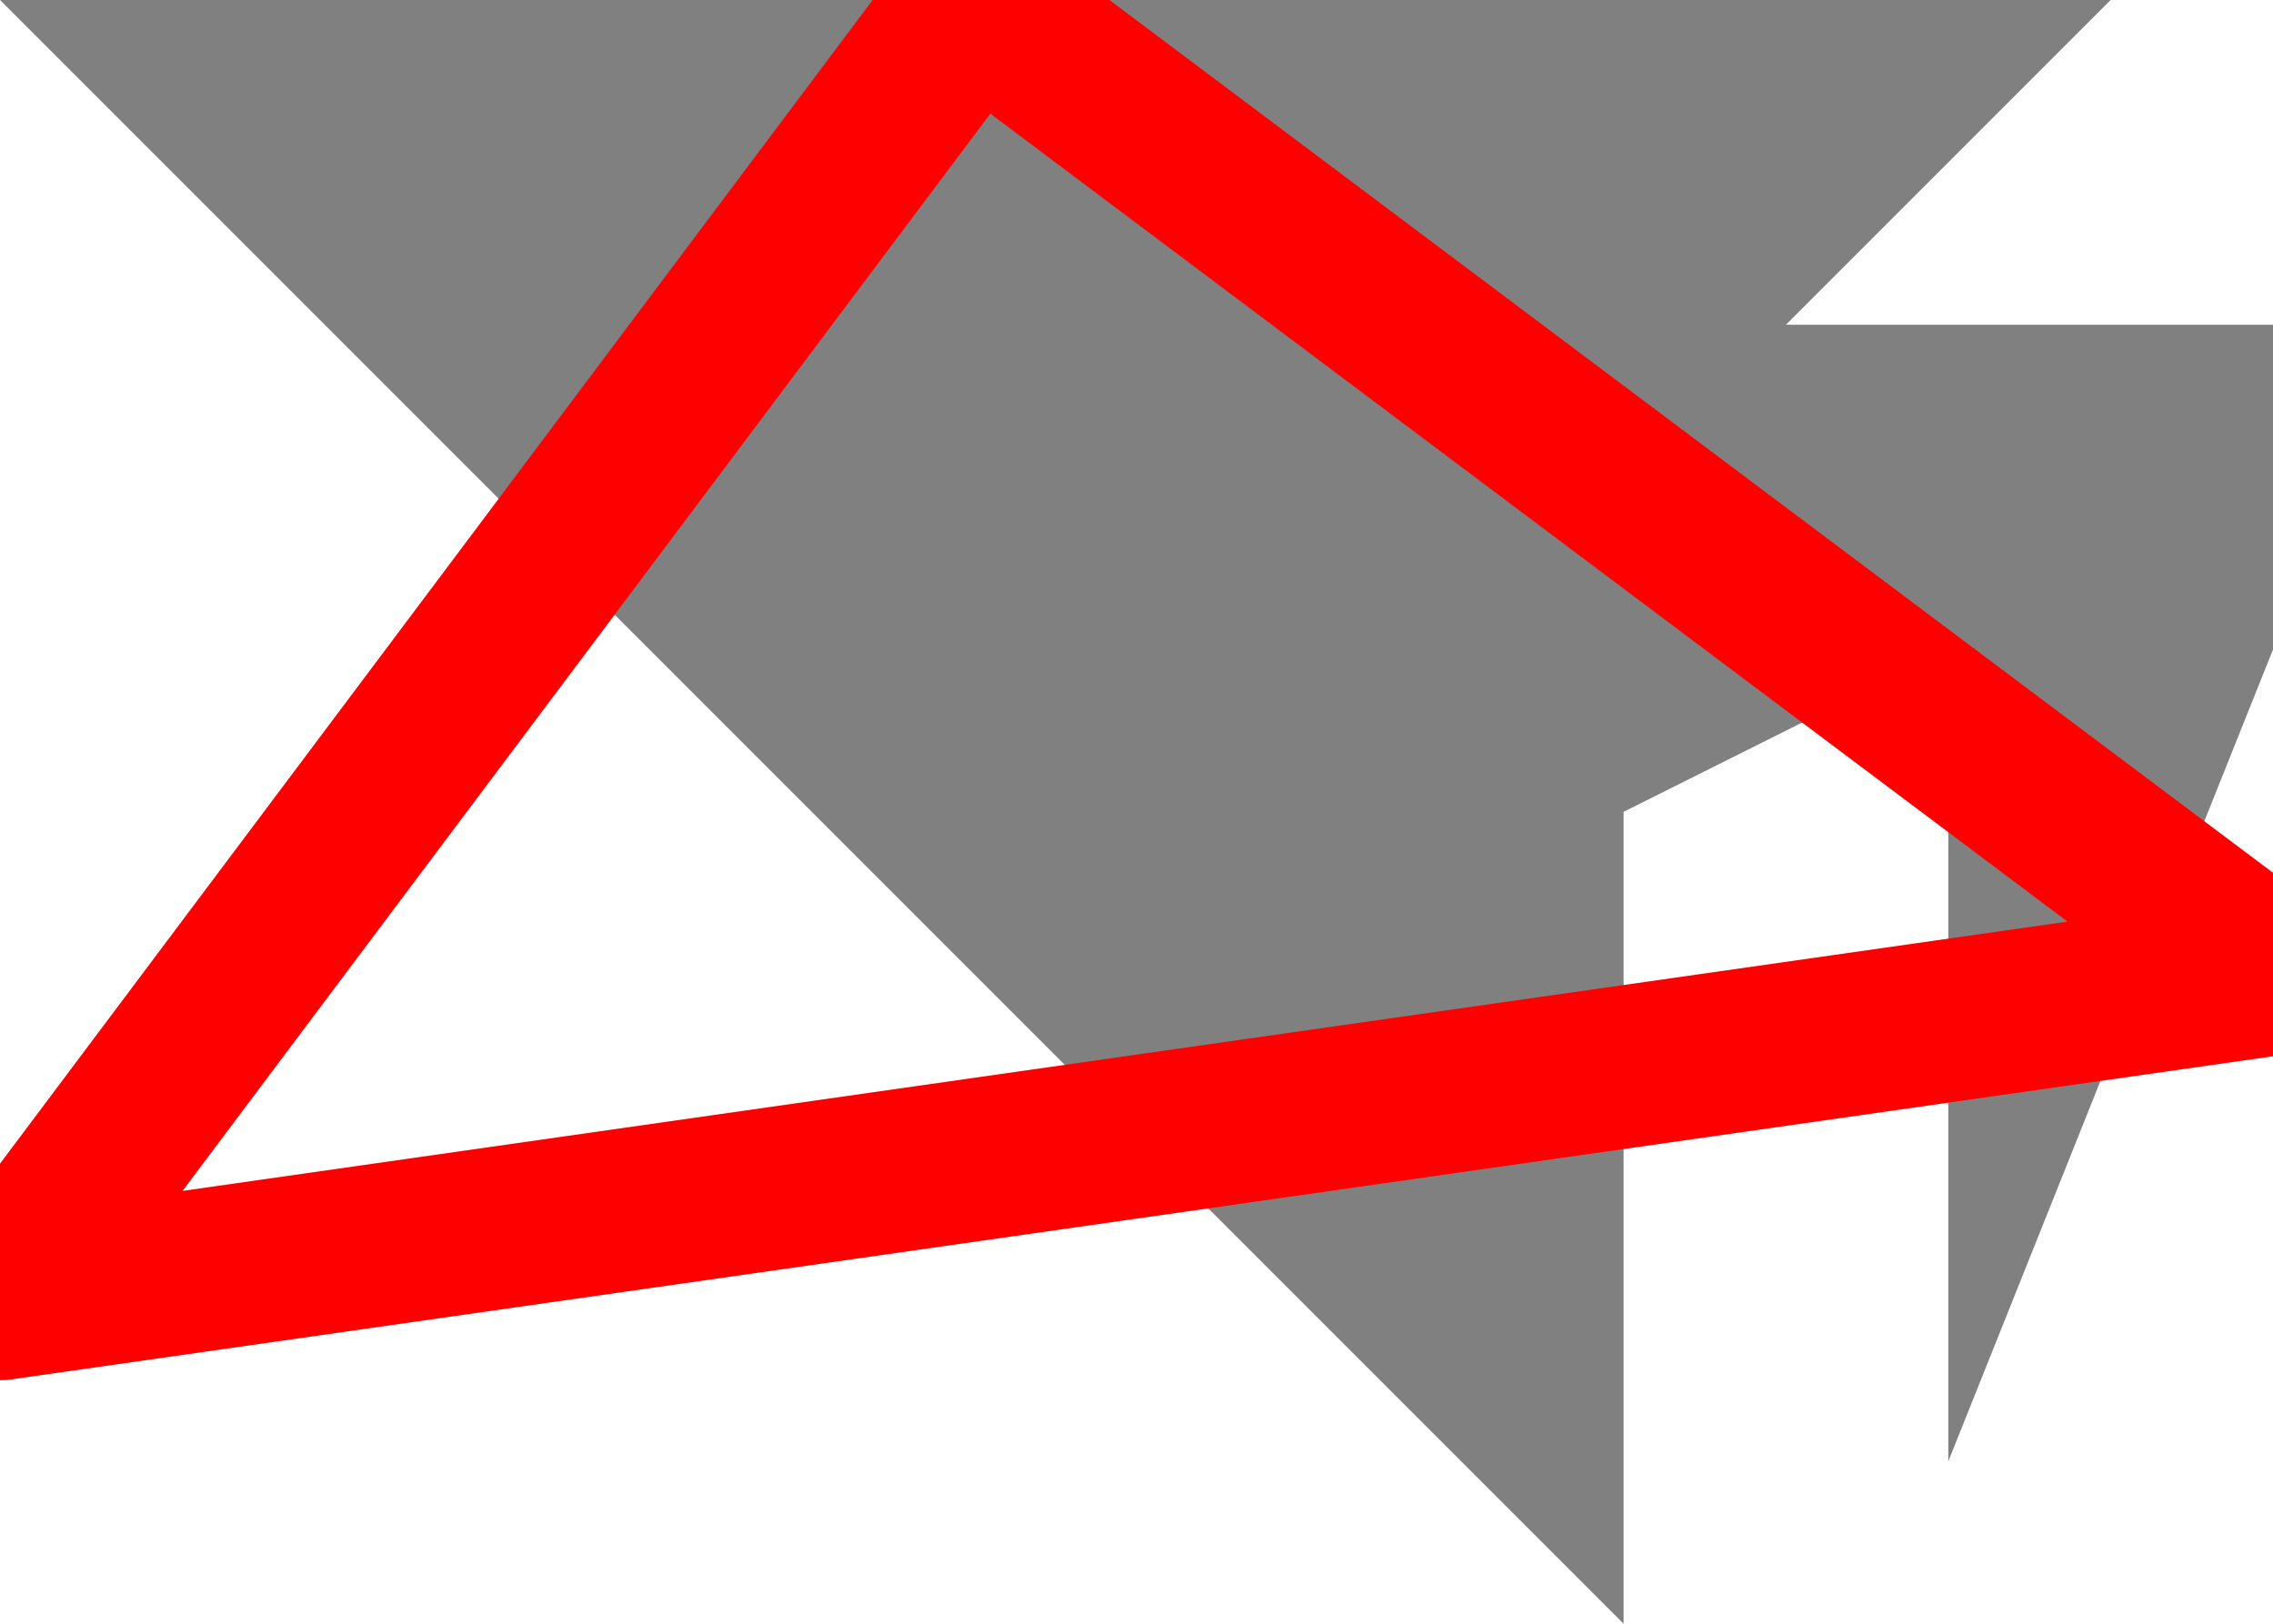
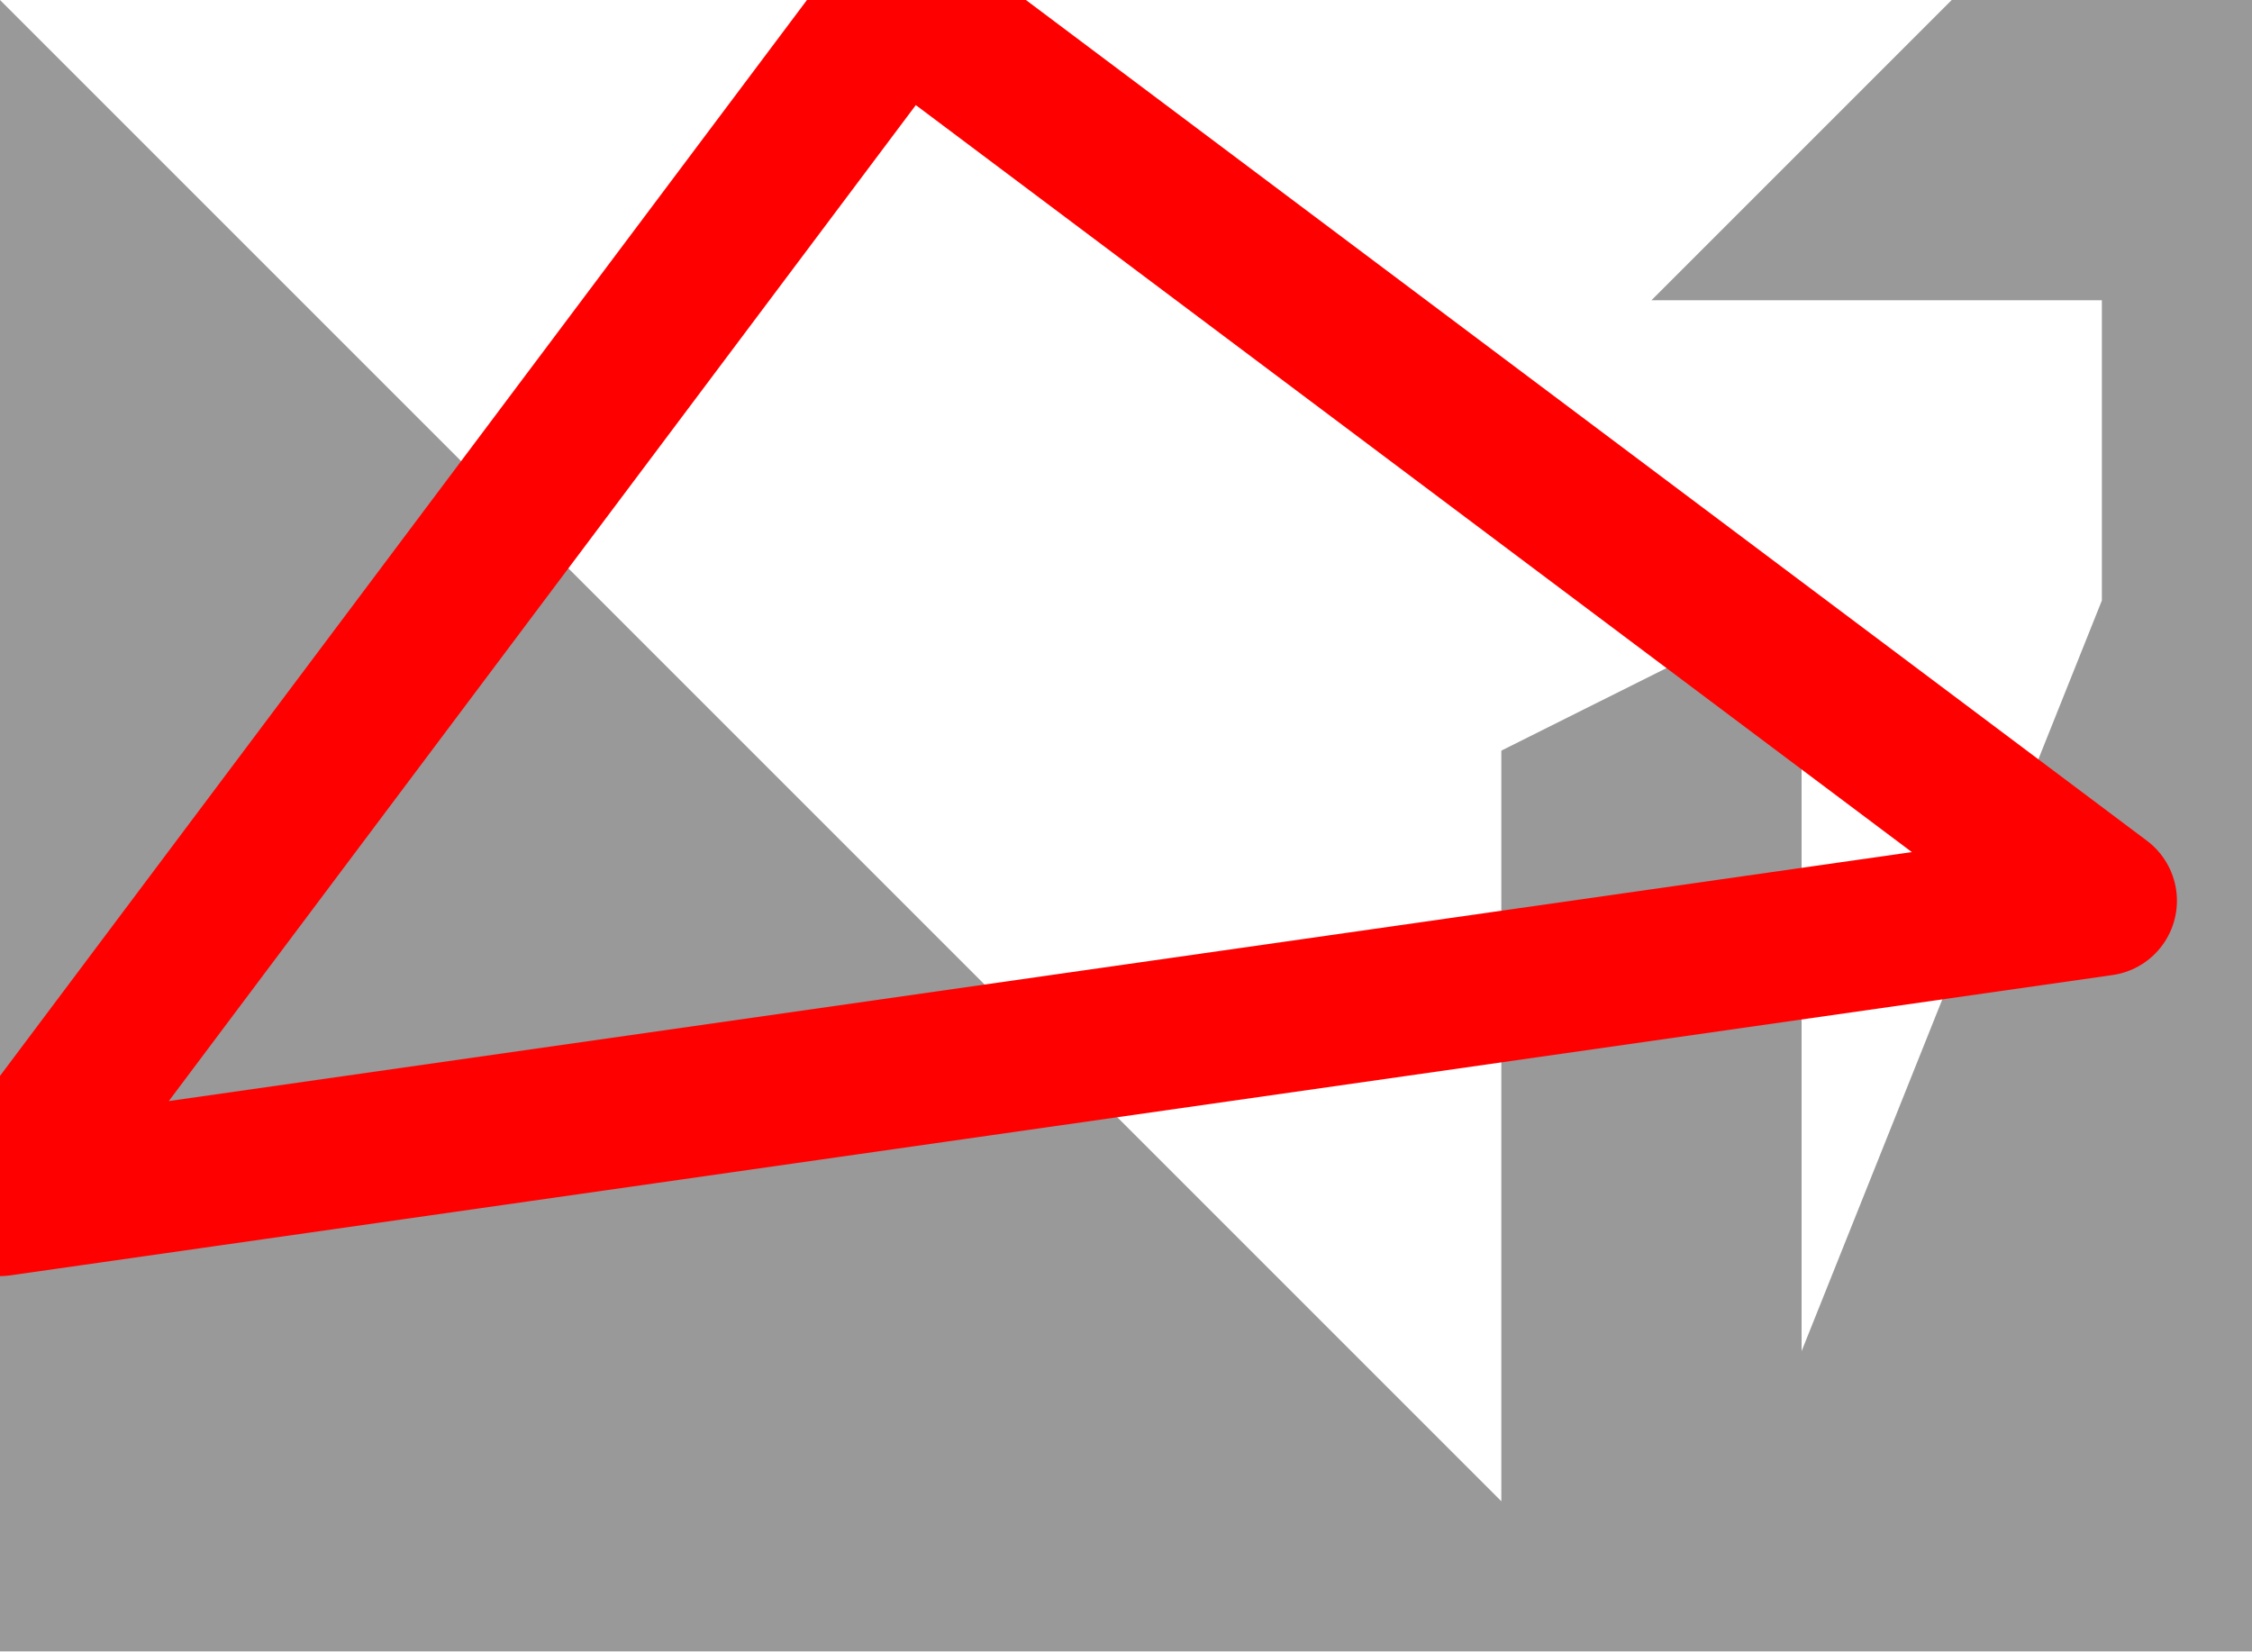
- <svg xmlns="http://www.w3.org/2000/svg" viewBox="0 0 14 10" width="500">
-   <polygon fill="grey" points="0,0 10,10 10,5 12,4 12,9 14,4 14,2 11,2 13,0 " />
+ <svg xmlns="http://www.w3.org/2000/svg" viewBox="0 0 15 11" width="500">
+   <path d="M0 0L10 10L10 5L12 4L12 9L14 4L14 2L11 2L13 0M0 0L15 0L15 11L0 11" style="fill:#00000066;fill-rule:evenodd;stroke:none;" />
  <path d="M0 8L6 0M0 8L14 6M6 0L14 6" style="fill:none;stroke:#ff0000;stroke-linecap:round" />
</svg>
